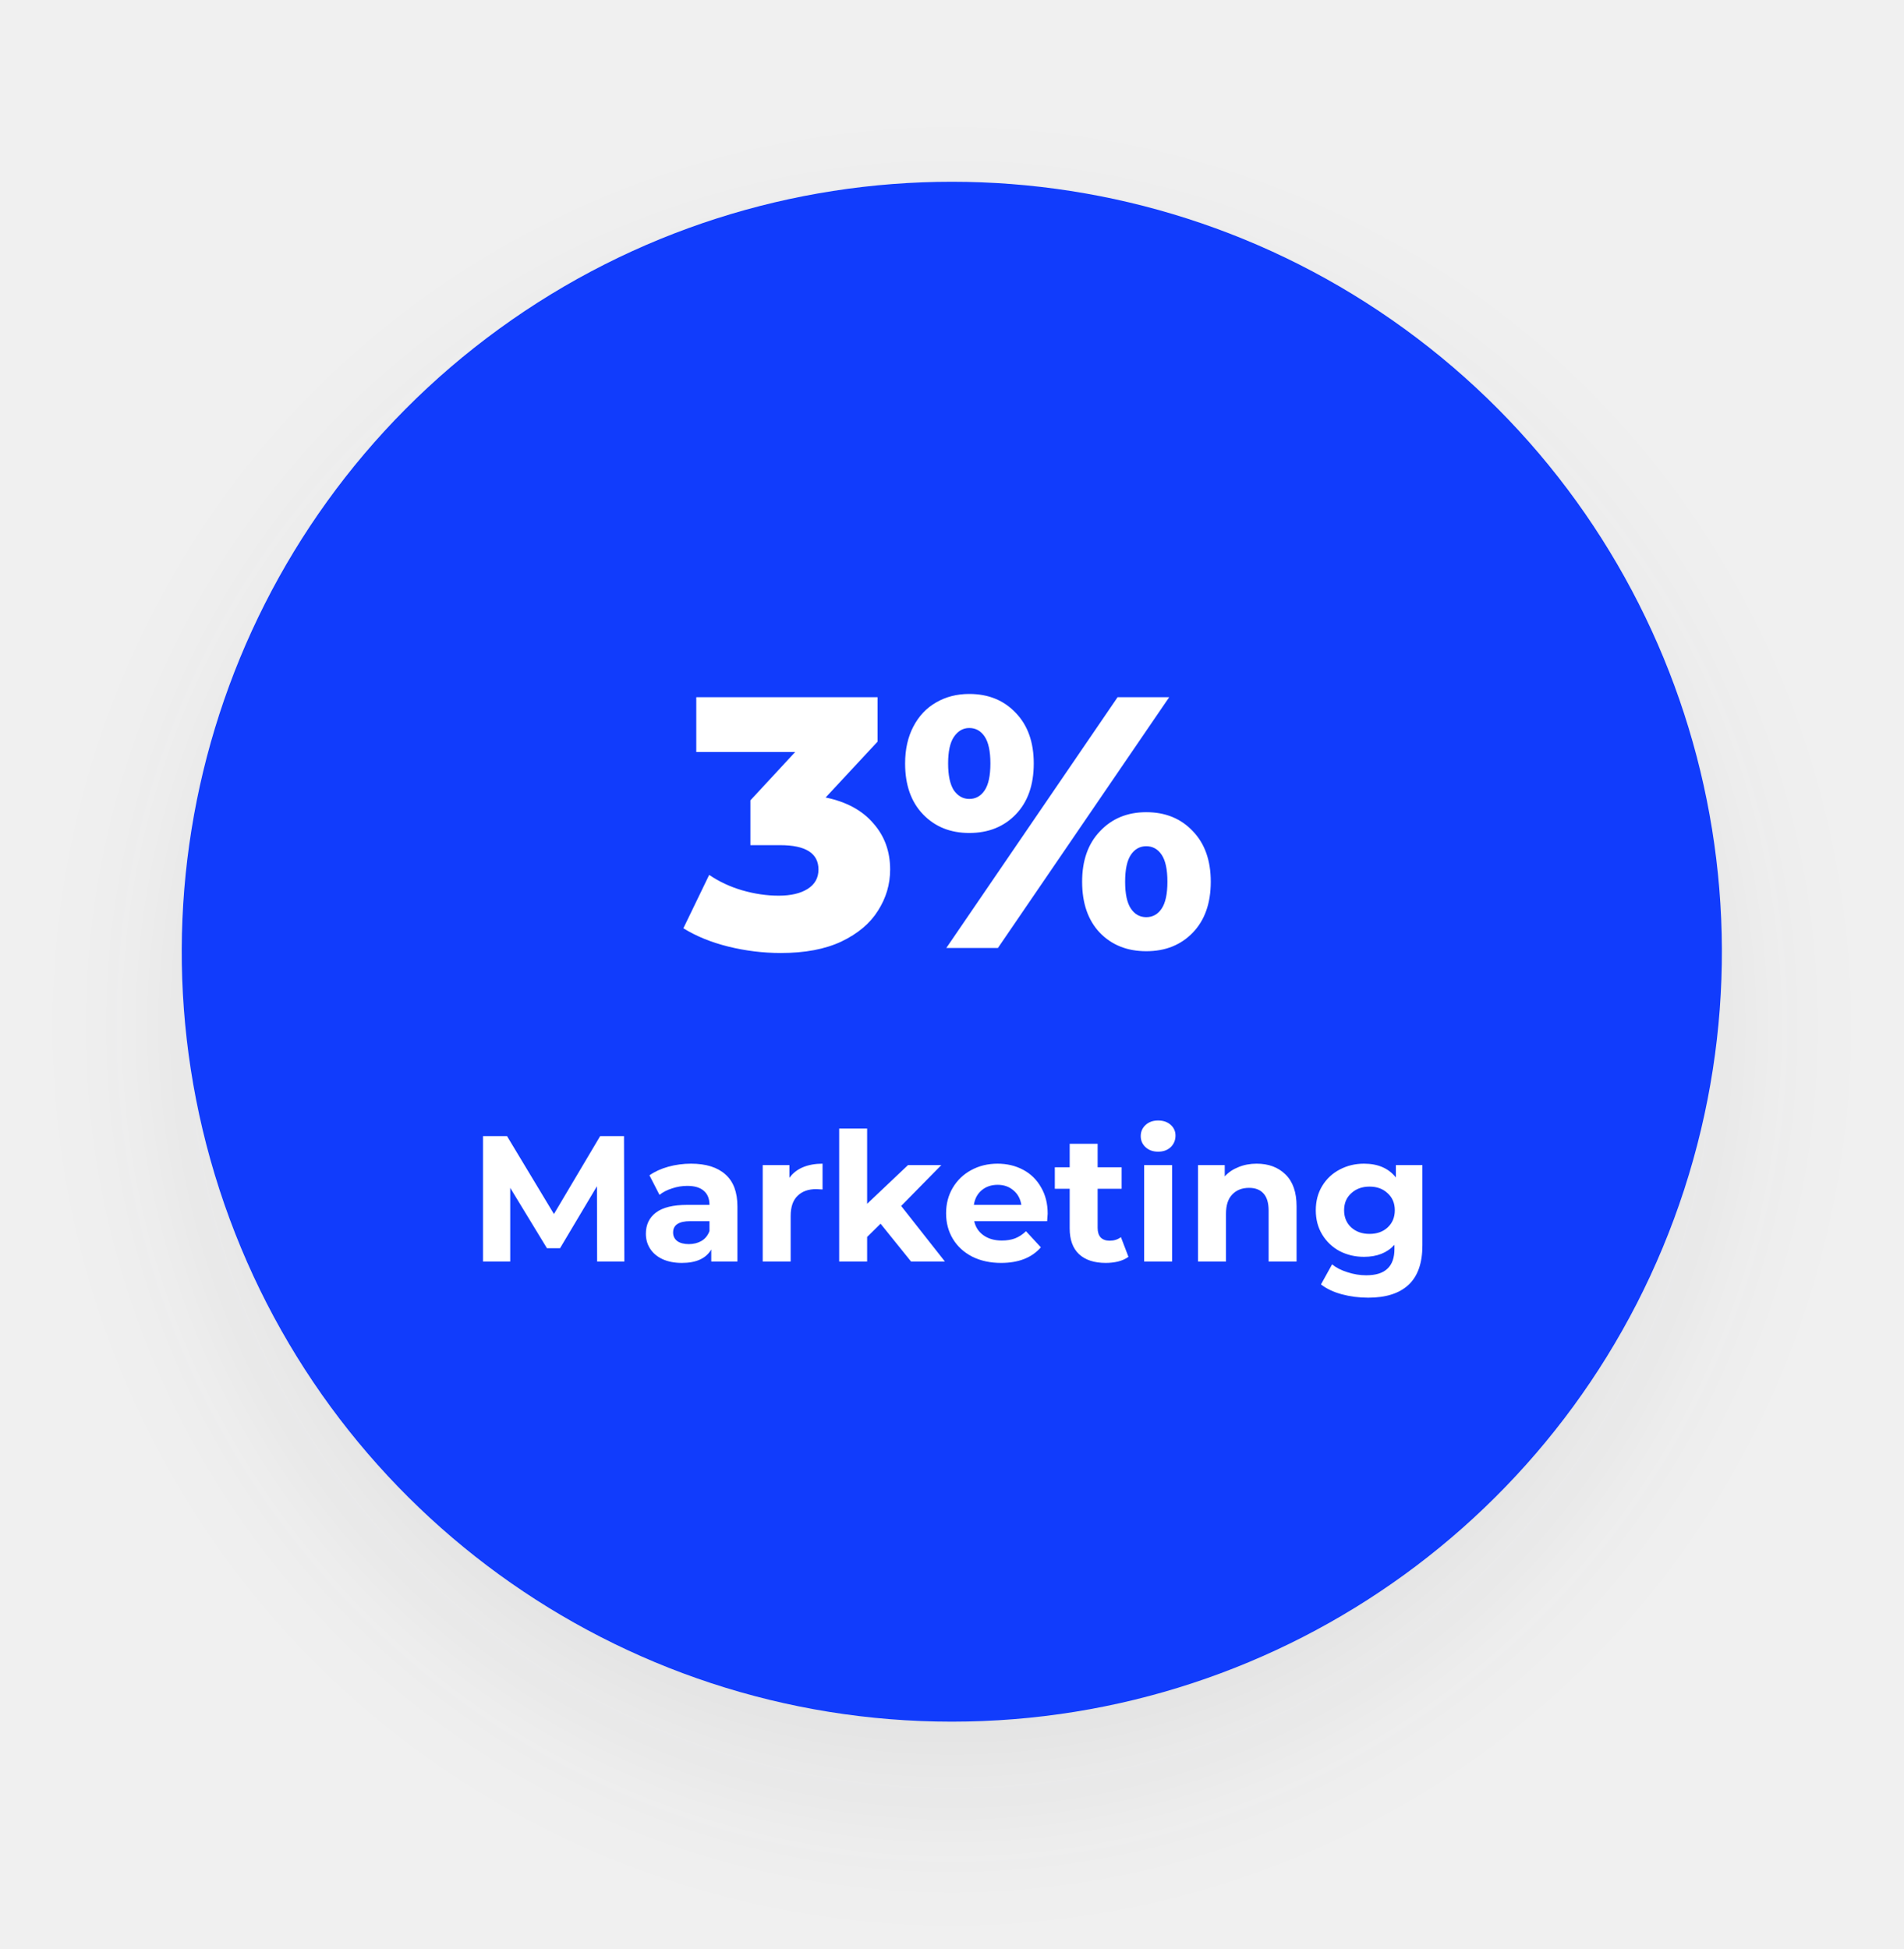
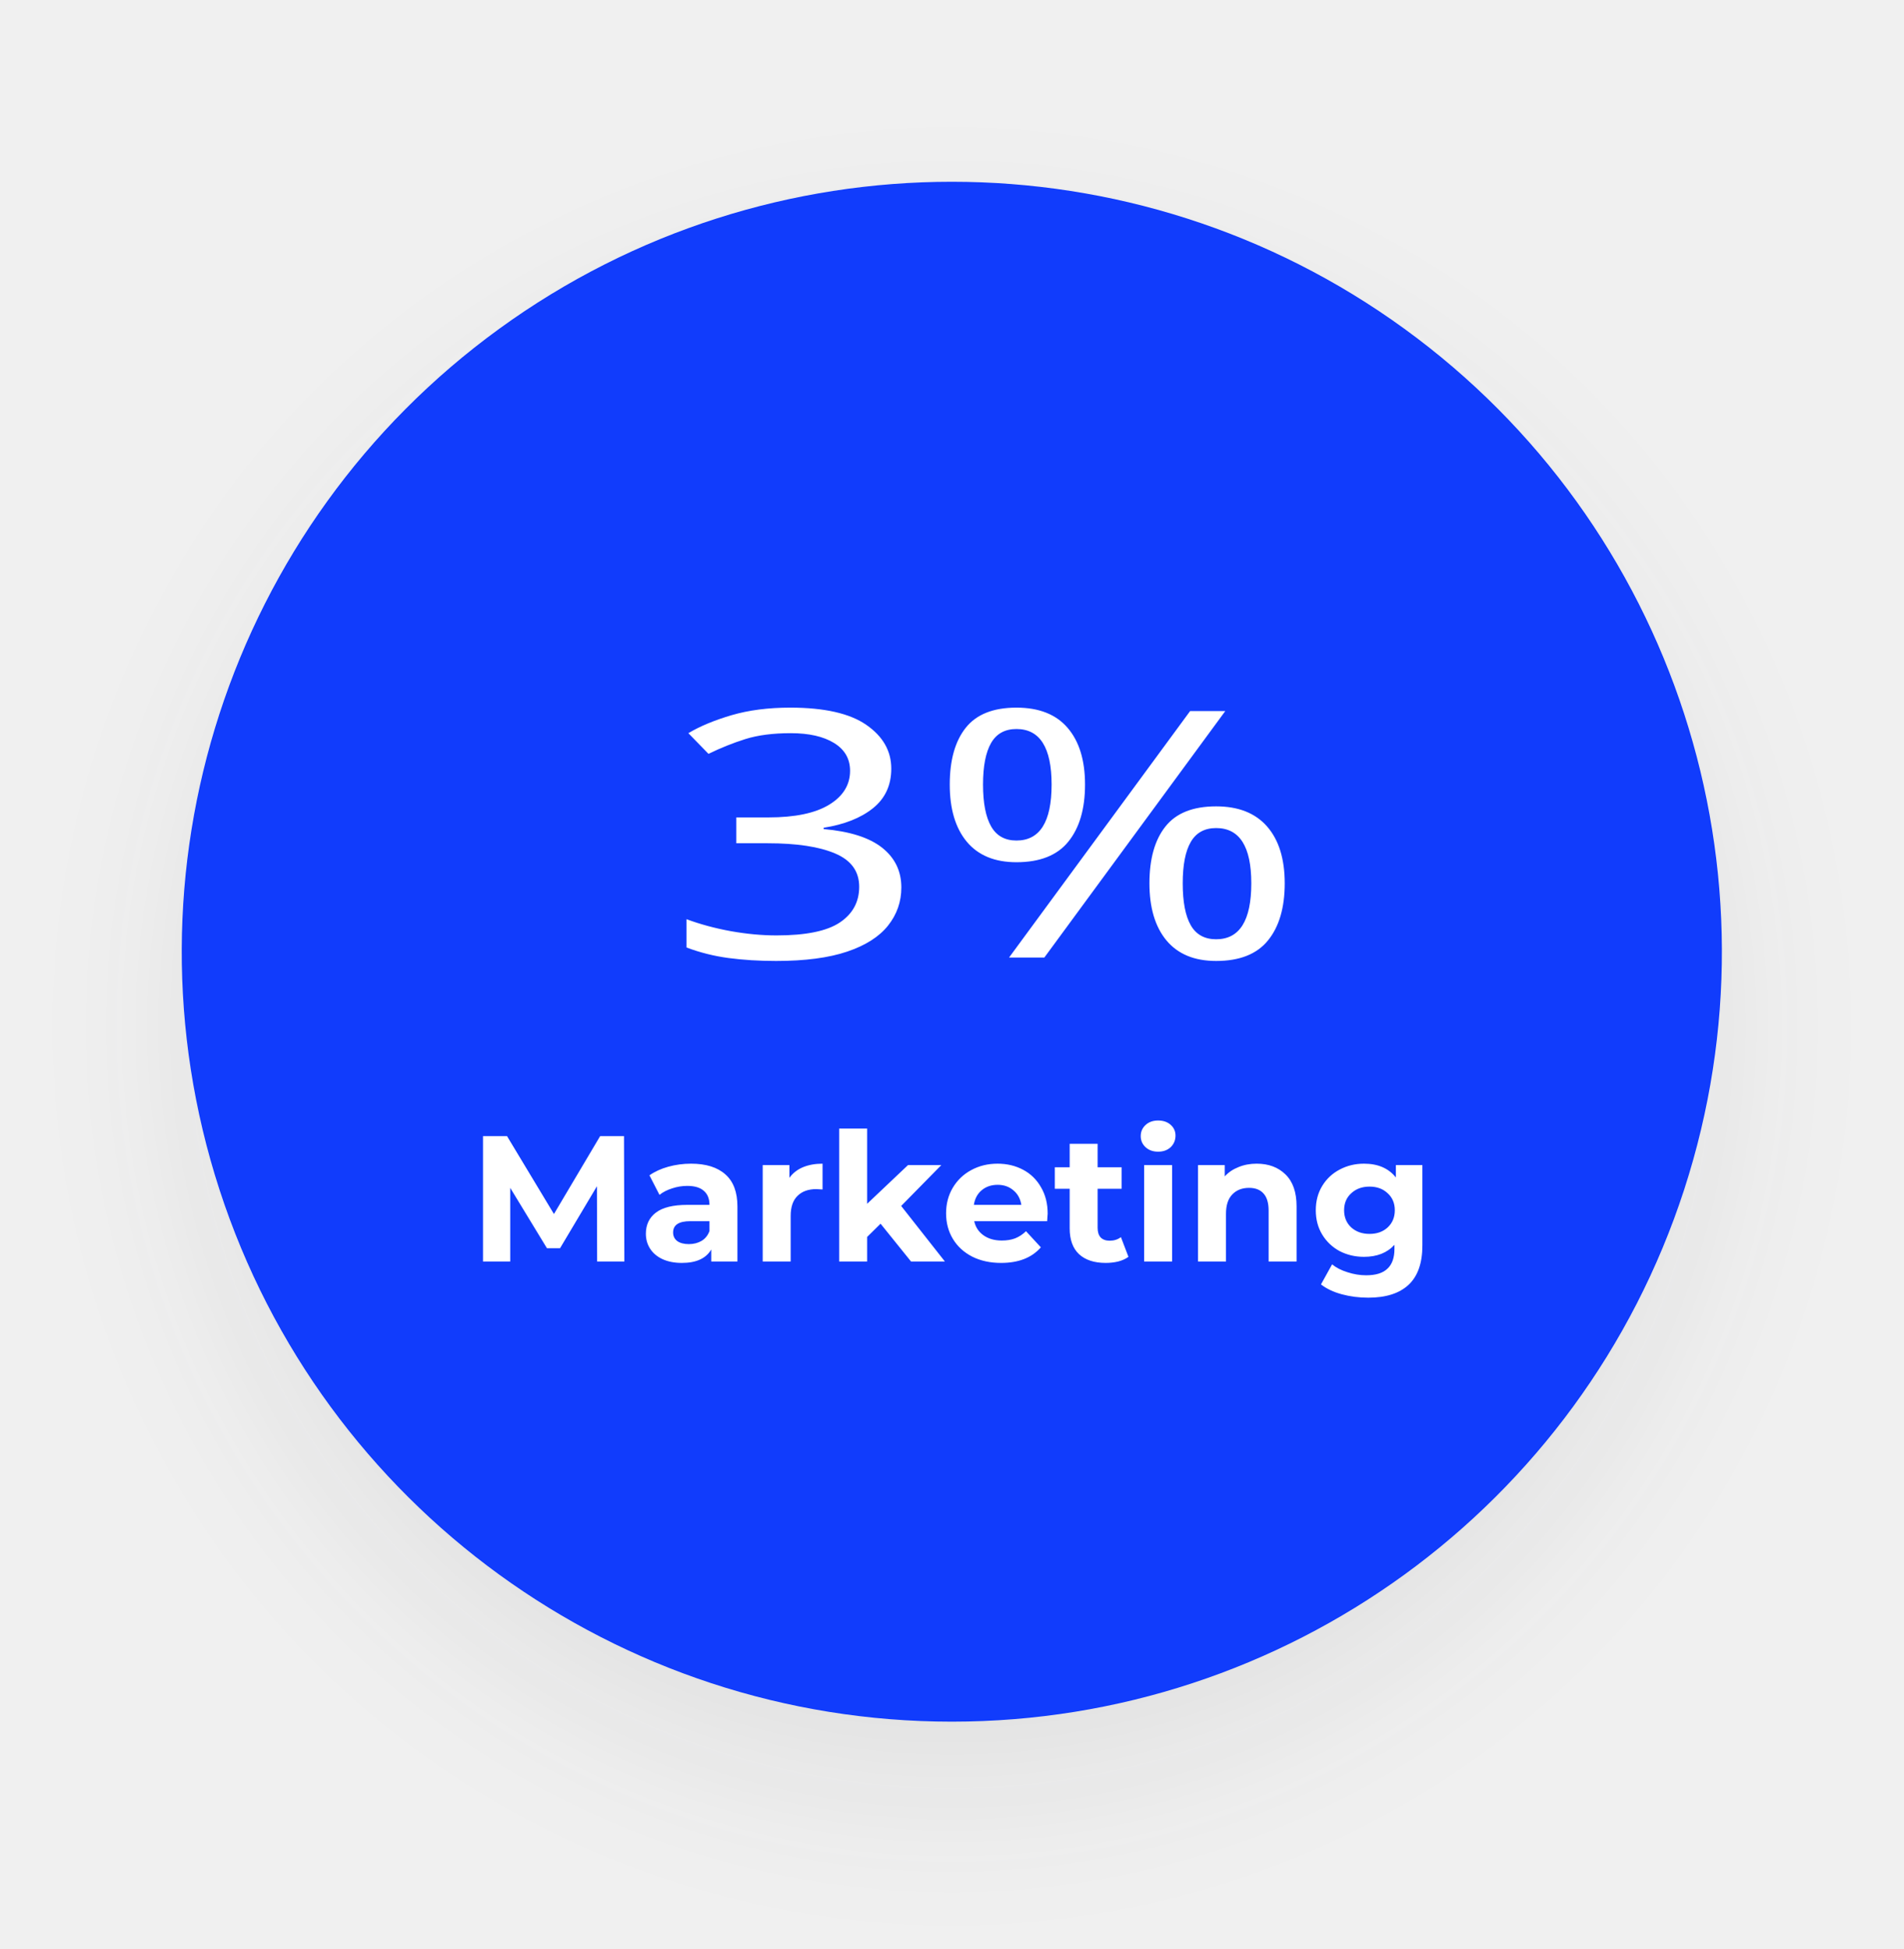
- <svg xmlns="http://www.w3.org/2000/svg" width="255" height="261" viewBox="0 0 255 261" fill="none">
-   <g filter="url(#filter0_d)">
-     <path d="M66.87 44.05C103.023 17.784 151.977 17.784 188.13 44.05C224.283 70.317 239.41 116.875 225.601 159.375C211.792 201.875 172.187 230.65 127.5 230.65C82.813 230.65 43.208 201.875 29.399 159.375C15.59 116.875 30.718 70.317 66.87 44.05Z" fill="#113CFC" />
+ <svg xmlns="http://www.w3.org/2000/svg" width="255" height="261" viewBox="0 0 255 261" fill="none" version="1.1" id="svg82244">
+   <g filter="url(#filter0_d)" id="g82221">
+     <path d="M66.87 44.05C103.023 17.784 151.977 17.784 188.13 44.05C224.283 70.317 239.41 116.875 225.601 159.375C211.792 201.875 172.187 230.65 127.5 230.65C82.813 230.65 43.208 201.875 29.399 159.375C15.59 116.875 30.718 70.317 66.87 44.05Z" fill="#113CFC" id="path82219" />
  </g>
-   <path d="M110.598 106.84C113.382 107.416 115.51 108.568 116.982 110.296C118.486 111.992 119.238 114.056 119.238 116.488C119.238 118.472 118.694 120.312 117.606 122.008C116.55 123.704 114.918 125.08 112.71 126.136C110.534 127.16 107.83 127.672 104.598 127.672C102.23 127.672 99.878 127.384 97.542 126.808C95.238 126.232 93.238 125.416 91.542 124.36L94.998 117.208C96.31 118.104 97.782 118.792 99.414 119.272C101.078 119.752 102.71 119.992 104.31 119.992C105.942 119.992 107.238 119.688 108.198 119.08C109.158 118.472 109.638 117.608 109.638 116.488C109.638 114.312 107.926 113.224 104.502 113.224H100.518V107.224L106.518 100.744H93.27V93.4H117.558V99.352L110.598 106.84ZM129.836 111.592C127.308 111.592 125.244 110.76 123.644 109.096C122.044 107.432 121.244 105.16 121.244 102.28C121.244 100.392 121.612 98.744 122.348 97.336C123.084 95.928 124.092 94.856 125.372 94.12C126.684 93.352 128.172 92.968 129.836 92.968C132.396 92.968 134.476 93.816 136.076 95.512C137.676 97.176 138.476 99.432 138.476 102.28C138.476 105.16 137.676 107.432 136.076 109.096C134.476 110.76 132.396 111.592 129.836 111.592ZM149.708 93.4H156.62L133.676 127H126.764L149.708 93.4ZM129.836 107.032C130.7 107.032 131.388 106.648 131.9 105.88C132.412 105.112 132.668 103.912 132.668 102.28C132.668 100.648 132.412 99.448 131.9 98.68C131.388 97.912 130.7 97.528 129.836 97.528C129.004 97.528 128.316 97.928 127.772 98.728C127.26 99.496 127.004 100.68 127.004 102.28C127.004 103.88 127.26 105.08 127.772 105.88C128.316 106.648 129.004 107.032 129.836 107.032ZM153.548 127.432C150.988 127.432 148.908 126.6 147.307 124.936C145.74 123.272 144.956 121 144.956 118.12C144.956 115.272 145.756 113.016 147.356 111.352C148.956 109.656 151.02 108.808 153.548 108.808C156.108 108.808 158.188 109.656 159.788 111.352C161.388 113.016 162.188 115.272 162.188 118.12C162.188 121 161.388 123.272 159.788 124.936C158.188 126.6 156.108 127.432 153.548 127.432ZM153.548 122.872C154.412 122.872 155.1 122.488 155.612 121.72C156.124 120.952 156.38 119.752 156.38 118.12C156.38 116.488 156.124 115.288 155.612 114.52C155.1 113.752 154.412 113.368 153.548 113.368C152.684 113.368 151.996 113.752 151.484 114.52C150.972 115.288 150.716 116.488 150.716 118.12C150.716 119.752 150.972 120.952 151.484 121.72C151.996 122.488 152.684 122.872 153.548 122.872Z" fill="white" />
-   <path d="M79.987 169L79.963 158.92L75.019 167.224H73.267L68.347 159.136V169H64.699V152.2H67.915L74.203 162.64L80.395 152.2H83.587L83.635 169H79.987ZM92.565 155.896C94.565 155.896 96.101 156.376 97.173 157.336C98.245 158.28 98.781 159.712 98.781 161.632V169H95.277V167.392C94.573 168.592 93.261 169.192 91.341 169.192C90.349 169.192 89.485 169.024 88.749 168.688C88.029 168.352 87.477 167.888 87.093 167.296C86.709 166.704 86.517 166.032 86.517 165.28C86.517 164.08 86.965 163.136 87.861 162.448C88.773 161.76 90.173 161.416 92.061 161.416H95.037C95.037 160.6 94.789 159.976 94.293 159.544C93.797 159.096 93.053 158.872 92.061 158.872C91.373 158.872 90.693 158.984 90.021 159.208C89.365 159.416 88.805 159.704 88.341 160.072L86.997 157.456C87.701 156.96 88.541 156.576 89.517 156.304C90.509 156.032 91.525 155.896 92.565 155.896ZM92.277 166.672C92.917 166.672 93.485 166.528 93.981 166.24C94.477 165.936 94.829 165.496 95.037 164.92V163.6H92.469C90.933 163.6 90.165 164.104 90.165 165.112C90.165 165.592 90.349 165.976 90.717 166.264C91.101 166.536 91.621 166.672 92.277 166.672ZM105.745 157.792C106.193 157.168 106.793 156.696 107.545 156.376C108.313 156.056 109.193 155.896 110.185 155.896V159.352C109.769 159.32 109.489 159.304 109.345 159.304C108.273 159.304 107.433 159.608 106.825 160.216C106.217 160.808 105.913 161.704 105.913 162.904V169H102.169V156.088H105.745V157.792ZM117.956 163.936L116.156 165.712V169H112.412V151.192H116.156V161.272L121.628 156.088H126.092L120.716 161.56L126.572 169H122.036L117.956 163.936ZM140.341 162.592C140.341 162.64 140.317 162.976 140.269 163.6H130.501C130.677 164.4 131.093 165.032 131.749 165.496C132.405 165.96 133.221 166.192 134.197 166.192C134.869 166.192 135.461 166.096 135.973 165.904C136.501 165.696 136.989 165.376 137.437 164.944L139.429 167.104C138.213 168.496 136.437 169.192 134.101 169.192C132.645 169.192 131.357 168.912 130.237 168.352C129.117 167.776 128.253 166.984 127.645 165.976C127.037 164.968 126.733 163.824 126.733 162.544C126.733 161.28 127.029 160.144 127.621 159.136C128.229 158.112 129.053 157.32 130.093 156.76C131.149 156.184 132.325 155.896 133.621 155.896C134.885 155.896 136.029 156.168 137.053 156.712C138.077 157.256 138.877 158.04 139.453 159.064C140.045 160.072 140.341 161.248 140.341 162.592ZM133.645 158.728C132.797 158.728 132.085 158.968 131.509 159.448C130.933 159.928 130.581 160.584 130.453 161.416H136.813C136.685 160.6 136.333 159.952 135.757 159.472C135.181 158.976 134.477 158.728 133.645 158.728ZM151.161 168.376C150.793 168.648 150.337 168.856 149.793 169C149.265 169.128 148.705 169.192 148.113 169.192C146.577 169.192 145.385 168.8 144.537 168.016C143.705 167.232 143.289 166.08 143.289 164.56V159.256H141.297V156.376H143.289V153.232H147.033V156.376H150.249V159.256H147.033V164.512C147.033 165.056 147.169 165.48 147.441 165.784C147.729 166.072 148.129 166.216 148.641 166.216C149.233 166.216 149.737 166.056 150.153 165.736L151.161 168.376ZM153.263 156.088H157.007V169H153.263V156.088ZM155.135 154.288C154.447 154.288 153.887 154.088 153.455 153.688C153.023 153.288 152.807 152.792 152.807 152.2C152.807 151.608 153.023 151.112 153.455 150.712C153.887 150.312 154.447 150.112 155.135 150.112C155.823 150.112 156.383 150.304 156.815 150.688C157.247 151.072 157.463 151.552 157.463 152.128C157.463 152.752 157.247 153.272 156.815 153.688C156.383 154.088 155.823 154.288 155.135 154.288ZM168.33 155.896C169.93 155.896 171.218 156.376 172.194 157.336C173.186 158.296 173.682 159.72 173.682 161.608V169H169.938V162.184C169.938 161.16 169.714 160.4 169.266 159.904C168.818 159.392 168.17 159.136 167.322 159.136C166.378 159.136 165.626 159.432 165.066 160.024C164.506 160.6 164.226 161.464 164.226 162.616V169H160.482V156.088H164.058V157.6C164.554 157.056 165.17 156.64 165.906 156.352C166.642 156.048 167.45 155.896 168.33 155.896ZM190.536 156.088V166.84C190.536 169.208 189.92 170.968 188.688 172.12C187.456 173.272 185.656 173.848 183.288 173.848C182.04 173.848 180.856 173.696 179.736 173.392C178.616 173.088 177.688 172.648 176.952 172.072L178.44 169.384C178.984 169.832 179.672 170.184 180.504 170.44C181.336 170.712 182.168 170.848 183 170.848C184.296 170.848 185.248 170.552 185.856 169.96C186.48 169.384 186.792 168.504 186.792 167.32V166.768C185.816 167.84 184.456 168.376 182.712 168.376C181.528 168.376 180.44 168.12 179.448 167.608C178.472 167.08 177.696 166.344 177.12 165.4C176.544 164.456 176.256 163.368 176.256 162.136C176.256 160.904 176.544 159.816 177.12 158.872C177.696 157.928 178.472 157.2 179.448 156.688C180.44 156.16 181.528 155.896 182.712 155.896C184.584 155.896 186.008 156.512 186.984 157.744V156.088H190.536ZM183.456 165.304C184.448 165.304 185.256 165.016 185.88 164.44C186.52 163.848 186.84 163.08 186.84 162.136C186.84 161.192 186.52 160.432 185.88 159.856C185.256 159.264 184.448 158.968 183.456 158.968C182.464 158.968 181.648 159.264 181.008 159.856C180.368 160.432 180.048 161.192 180.048 162.136C180.048 163.08 180.368 163.848 181.008 164.44C181.648 165.016 182.464 165.304 183.456 165.304Z" fill="white" />
-   <defs>
+   <path d="M79.987 169L79.963 158.92L75.019 167.224H73.267L68.347 159.136V169H64.699V152.2H67.915L74.203 162.64L80.395 152.2H83.587L83.635 169H79.987ZM92.565 155.896C94.565 155.896 96.101 156.376 97.173 157.336C98.245 158.28 98.781 159.712 98.781 161.632V169H95.277V167.392C94.573 168.592 93.261 169.192 91.341 169.192C90.349 169.192 89.485 169.024 88.749 168.688C88.029 168.352 87.477 167.888 87.093 167.296C86.709 166.704 86.517 166.032 86.517 165.28C86.517 164.08 86.965 163.136 87.861 162.448C88.773 161.76 90.173 161.416 92.061 161.416H95.037C95.037 160.6 94.789 159.976 94.293 159.544C93.797 159.096 93.053 158.872 92.061 158.872C91.373 158.872 90.693 158.984 90.021 159.208C89.365 159.416 88.805 159.704 88.341 160.072L86.997 157.456C87.701 156.96 88.541 156.576 89.517 156.304C90.509 156.032 91.525 155.896 92.565 155.896ZM92.277 166.672C92.917 166.672 93.485 166.528 93.981 166.24C94.477 165.936 94.829 165.496 95.037 164.92V163.6H92.469C90.933 163.6 90.165 164.104 90.165 165.112C90.165 165.592 90.349 165.976 90.717 166.264C91.101 166.536 91.621 166.672 92.277 166.672ZM105.745 157.792C106.193 157.168 106.793 156.696 107.545 156.376C108.313 156.056 109.193 155.896 110.185 155.896V159.352C109.769 159.32 109.489 159.304 109.345 159.304C108.273 159.304 107.433 159.608 106.825 160.216C106.217 160.808 105.913 161.704 105.913 162.904V169H102.169V156.088H105.745V157.792ZM117.956 163.936L116.156 165.712V169H112.412V151.192H116.156V161.272L121.628 156.088H126.092L120.716 161.56L126.572 169H122.036L117.956 163.936ZM140.341 162.592C140.341 162.64 140.317 162.976 140.269 163.6H130.501C130.677 164.4 131.093 165.032 131.749 165.496C132.405 165.96 133.221 166.192 134.197 166.192C134.869 166.192 135.461 166.096 135.973 165.904C136.501 165.696 136.989 165.376 137.437 164.944L139.429 167.104C138.213 168.496 136.437 169.192 134.101 169.192C132.645 169.192 131.357 168.912 130.237 168.352C129.117 167.776 128.253 166.984 127.645 165.976C127.037 164.968 126.733 163.824 126.733 162.544C126.733 161.28 127.029 160.144 127.621 159.136C128.229 158.112 129.053 157.32 130.093 156.76C131.149 156.184 132.325 155.896 133.621 155.896C134.885 155.896 136.029 156.168 137.053 156.712C138.077 157.256 138.877 158.04 139.453 159.064C140.045 160.072 140.341 161.248 140.341 162.592ZM133.645 158.728C132.797 158.728 132.085 158.968 131.509 159.448C130.933 159.928 130.581 160.584 130.453 161.416H136.813C136.685 160.6 136.333 159.952 135.757 159.472C135.181 158.976 134.477 158.728 133.645 158.728ZM151.161 168.376C150.793 168.648 150.337 168.856 149.793 169C149.265 169.128 148.705 169.192 148.113 169.192C146.577 169.192 145.385 168.8 144.537 168.016C143.705 167.232 143.289 166.08 143.289 164.56V159.256H141.297V156.376H143.289V153.232H147.033V156.376H150.249V159.256H147.033V164.512C147.033 165.056 147.169 165.48 147.441 165.784C147.729 166.072 148.129 166.216 148.641 166.216C149.233 166.216 149.737 166.056 150.153 165.736L151.161 168.376ZM153.263 156.088H157.007V169H153.263V156.088ZM155.135 154.288C154.447 154.288 153.887 154.088 153.455 153.688C153.023 153.288 152.807 152.792 152.807 152.2C152.807 151.608 153.023 151.112 153.455 150.712C153.887 150.312 154.447 150.112 155.135 150.112C155.823 150.112 156.383 150.304 156.815 150.688C157.247 151.072 157.463 151.552 157.463 152.128C157.463 152.752 157.247 153.272 156.815 153.688C156.383 154.088 155.823 154.288 155.135 154.288ZM168.33 155.896C169.93 155.896 171.218 156.376 172.194 157.336C173.186 158.296 173.682 159.72 173.682 161.608V169H169.938V162.184C169.938 161.16 169.714 160.4 169.266 159.904C168.818 159.392 168.17 159.136 167.322 159.136C166.378 159.136 165.626 159.432 165.066 160.024C164.506 160.6 164.226 161.464 164.226 162.616V169H160.482V156.088H164.058V157.6C164.554 157.056 165.17 156.64 165.906 156.352C166.642 156.048 167.45 155.896 168.33 155.896ZM190.536 156.088V166.84C190.536 169.208 189.92 170.968 188.688 172.12C187.456 173.272 185.656 173.848 183.288 173.848C182.04 173.848 180.856 173.696 179.736 173.392C178.616 173.088 177.688 172.648 176.952 172.072L178.44 169.384C178.984 169.832 179.672 170.184 180.504 170.44C181.336 170.712 182.168 170.848 183 170.848C184.296 170.848 185.248 170.552 185.856 169.96C186.48 169.384 186.792 168.504 186.792 167.32V166.768C185.816 167.84 184.456 168.376 182.712 168.376C181.528 168.376 180.44 168.12 179.448 167.608C178.472 167.08 177.696 166.344 177.12 165.4C176.544 164.456 176.256 163.368 176.256 162.136C176.256 160.904 176.544 159.816 177.12 158.872C177.696 157.928 178.472 157.2 179.448 156.688C180.44 156.16 181.528 155.896 182.712 155.896C184.584 155.896 186.008 156.512 186.984 157.744V156.088H190.536ZM183.456 165.304C184.448 165.304 185.256 165.016 185.88 164.44C186.52 163.848 186.84 163.08 186.84 162.136C186.84 161.192 186.52 160.432 185.88 159.856C185.256 159.264 184.448 158.968 183.456 158.968C182.464 158.968 181.648 159.264 181.008 159.856C180.368 160.432 180.048 161.192 180.048 162.136C180.048 163.08 180.368 163.848 181.008 164.44C181.648 165.016 182.464 165.304 183.456 165.304Z" fill="white" id="path82225" />
+   <defs id="defs82242">
    <filter id="filter0_d" x="4.344" y="14.35" width="246.313" height="246.299" filterUnits="userSpaceOnUse" color-interpolation-filters="sRGB">
-       <feFlood flood-opacity="0" result="BackgroundImageFix" />
-       <feColorMatrix in="SourceAlpha" type="matrix" values="0 0 0 0 0 0 0 0 0 0 0 0 0 0 0 0 0 0 127 0" result="hardAlpha" />
-       <feOffset dy="10" />
-       <feGaussianBlur stdDeviation="10" />
-       <feColorMatrix type="matrix" values="0 0 0 0 0.161 0 0 0 0 0.161 0 0 0 0 0.165 0 0 0 0.07 0" />
-       <feBlend mode="normal" in2="BackgroundImageFix" result="effect1_dropShadow" />
-       <feBlend mode="normal" in="SourceGraphic" in2="effect1_dropShadow" result="shape" />
+       <feFlood flood-opacity="0" result="BackgroundImageFix" id="feFlood82227" />
+       <feColorMatrix in="SourceAlpha" type="matrix" values="0 0 0 0 0 0 0 0 0 0 0 0 0 0 0 0 0 0 127 0" result="hardAlpha" id="feColorMatrix82229" />
+       <feOffset dy="10" id="feOffset82231" />
+       <feGaussianBlur stdDeviation="10" id="feGaussianBlur82233" />
+       <feColorMatrix type="matrix" values="0 0 0 0 0.161 0 0 0 0 0.161 0 0 0 0 0.165 0 0 0 0.07 0" id="feColorMatrix82235" />
+       <feBlend mode="normal" in2="BackgroundImageFix" result="effect1_dropShadow" id="feBlend82237" />
+       <feBlend mode="normal" in="SourceGraphic" in2="effect1_dropShadow" result="shape" id="feBlend82239" />
    </filter>
  </defs>
+   <text xml:space="preserve" style="font-size:40px;line-height:1.25;font-family:Bahnschrift;-inkscape-font-specification:Bahnschrift" x="106.787" y="109.3" id="text101187">
+     <tspan id="tspan101185" x="106.787" y="109.3" />
+   </text>
+   <text xml:space="preserve" style="font-size:40px;line-height:1.25;font-family:Bahnschrift;-inkscape-font-specification:Bahnschrift" x="111.498" y="114.639" id="text104887">
+     <tspan id="tspan104885" x="111.498" y="114.639">3%</tspan>
+   </text>
+   <text xml:space="preserve" style="font-size:40px;line-height:1.25;font-family:Bahnschrift;-inkscape-font-specification:Bahnschrift;white-space:pre;inline-size:33.306" x="96.422" y="117.152" id="text108389">
+     <tspan x="96.422" y="117.152" id="tspan148481">3</tspan>
+   </text>
+   <text xml:space="preserve" style="font-style:normal;font-variant:normal;font-weight:normal;font-stretch:normal;font-size:53.202px;line-height:1.25;font-family:Impact;-inkscape-font-specification:Impact;fill:#ffffff;fill-opacity:1;stroke-width:1.33" x="77.535" y="147.587" id="text123038" transform="scale(1.15053,0.8691643)">
+     <tspan id="tspan123036" x="77.535" y="147.587" style="stroke-width:1.33">3%</tspan>
+   </text>
</svg>
